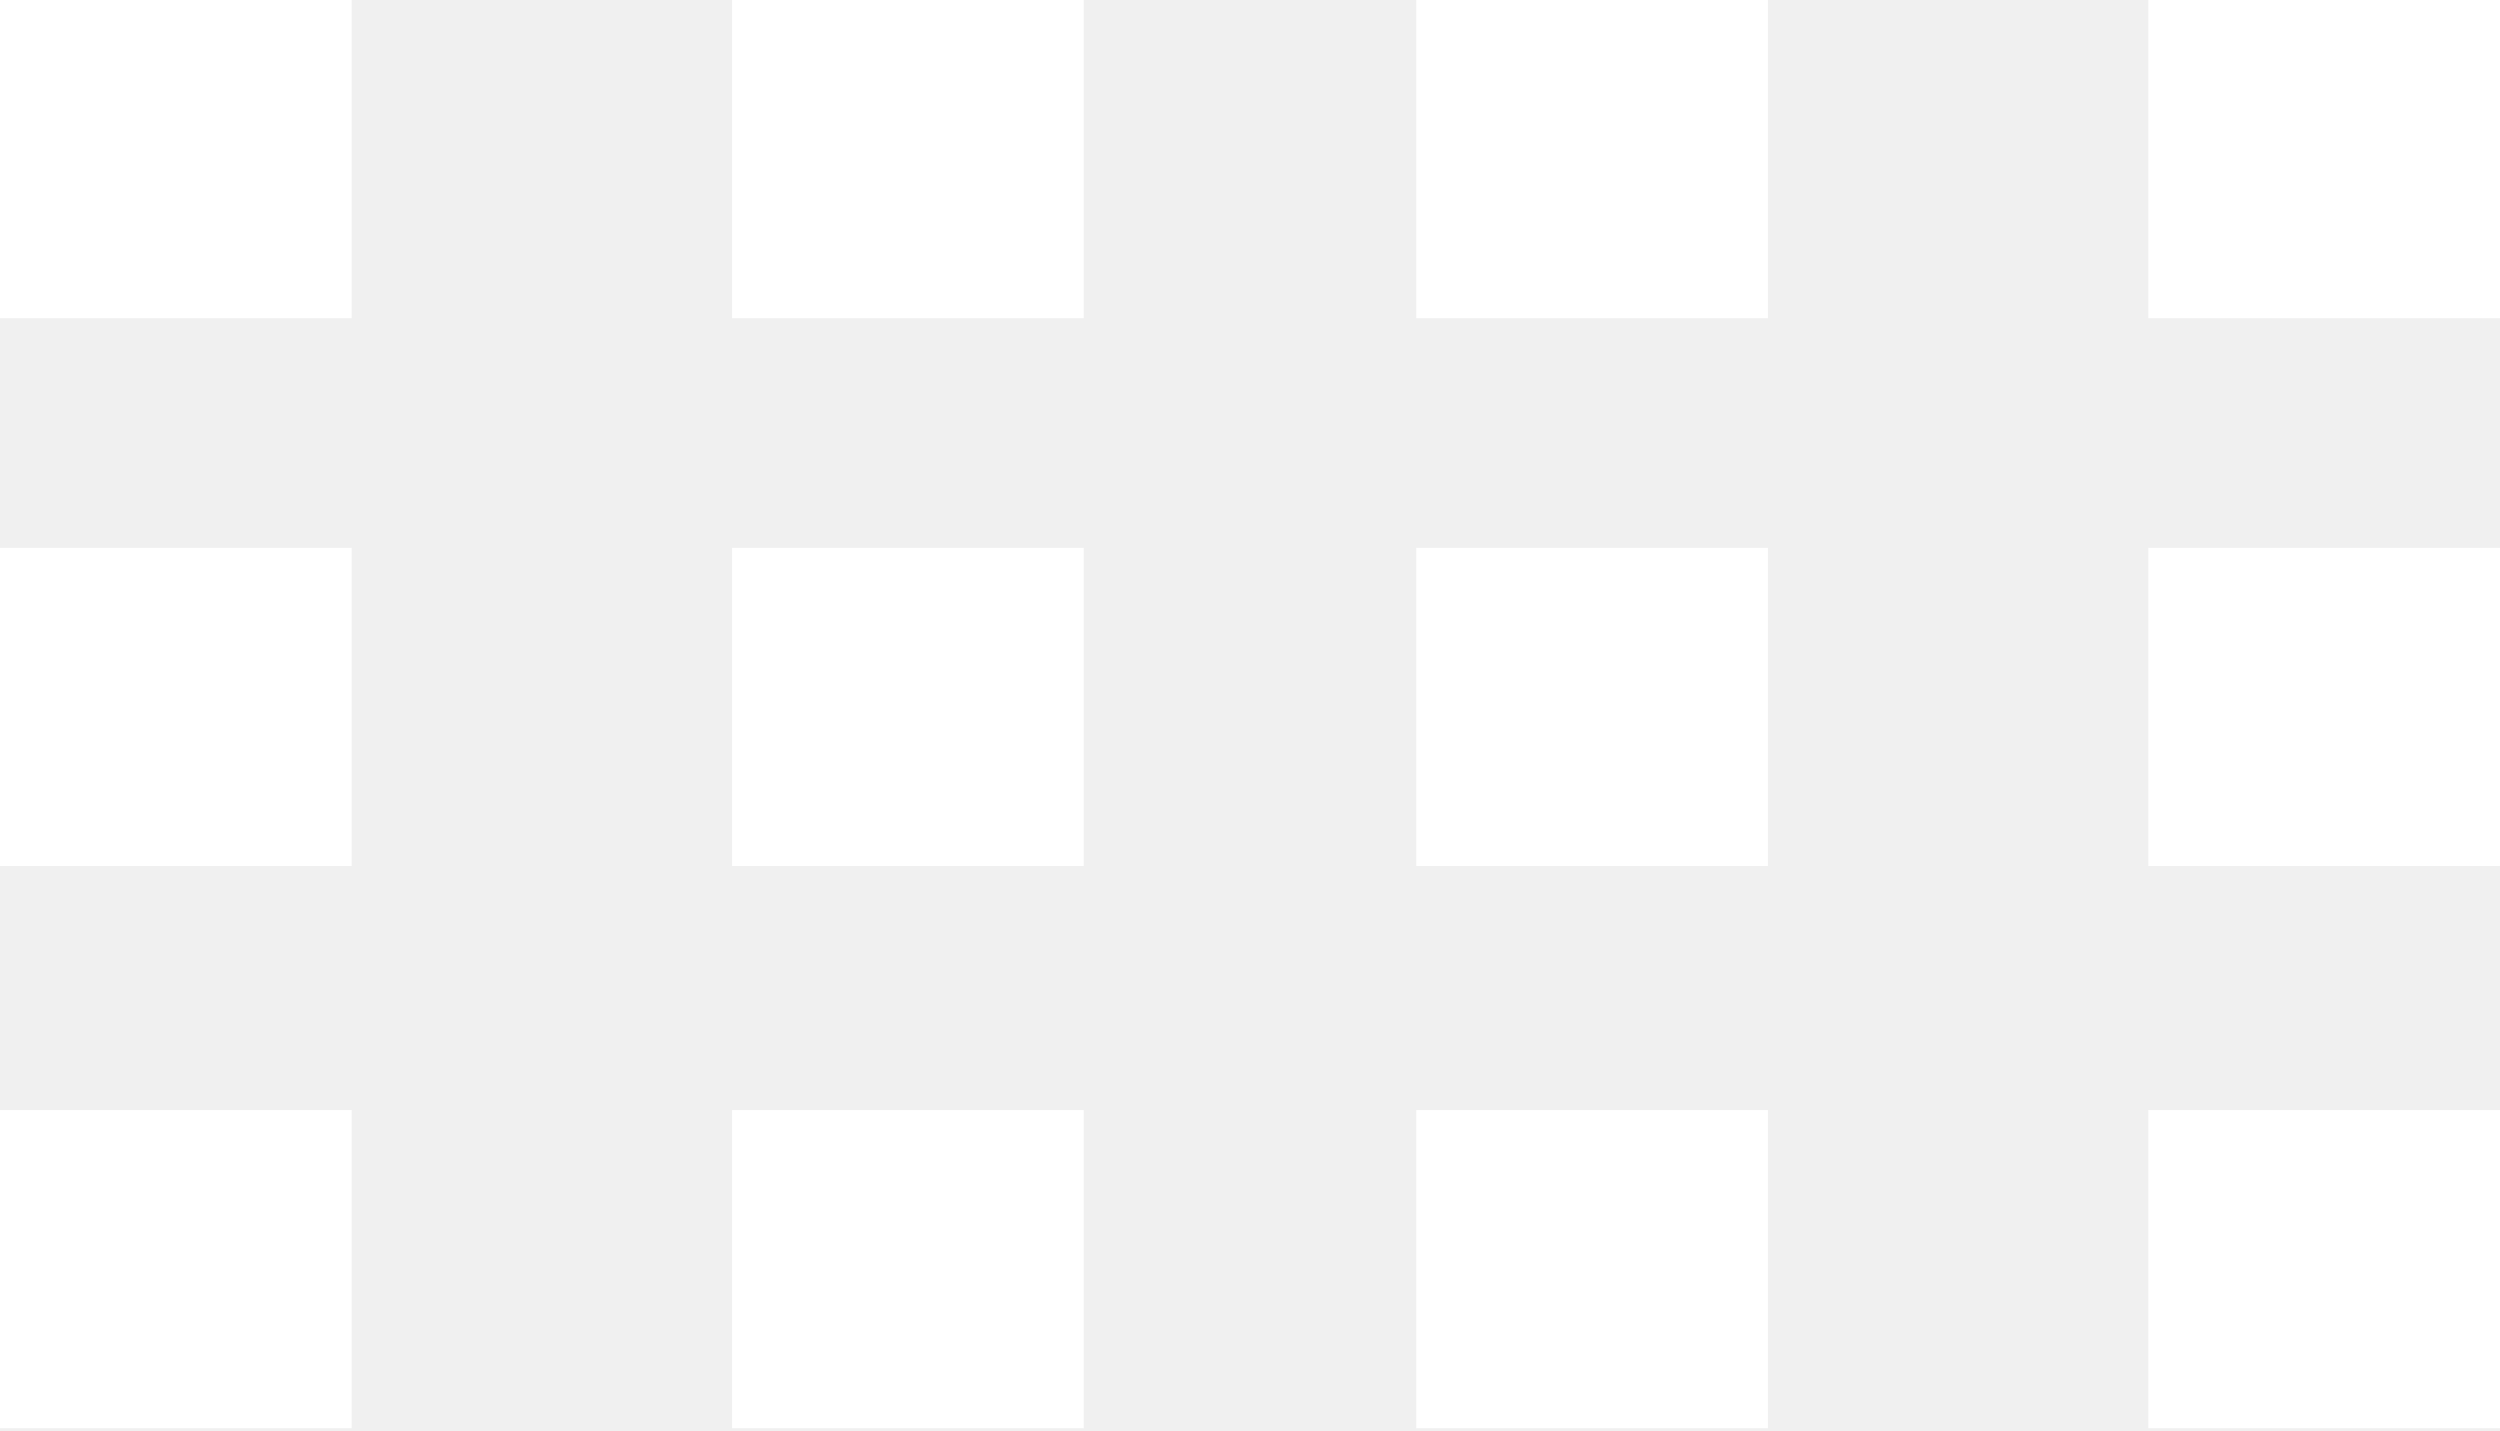
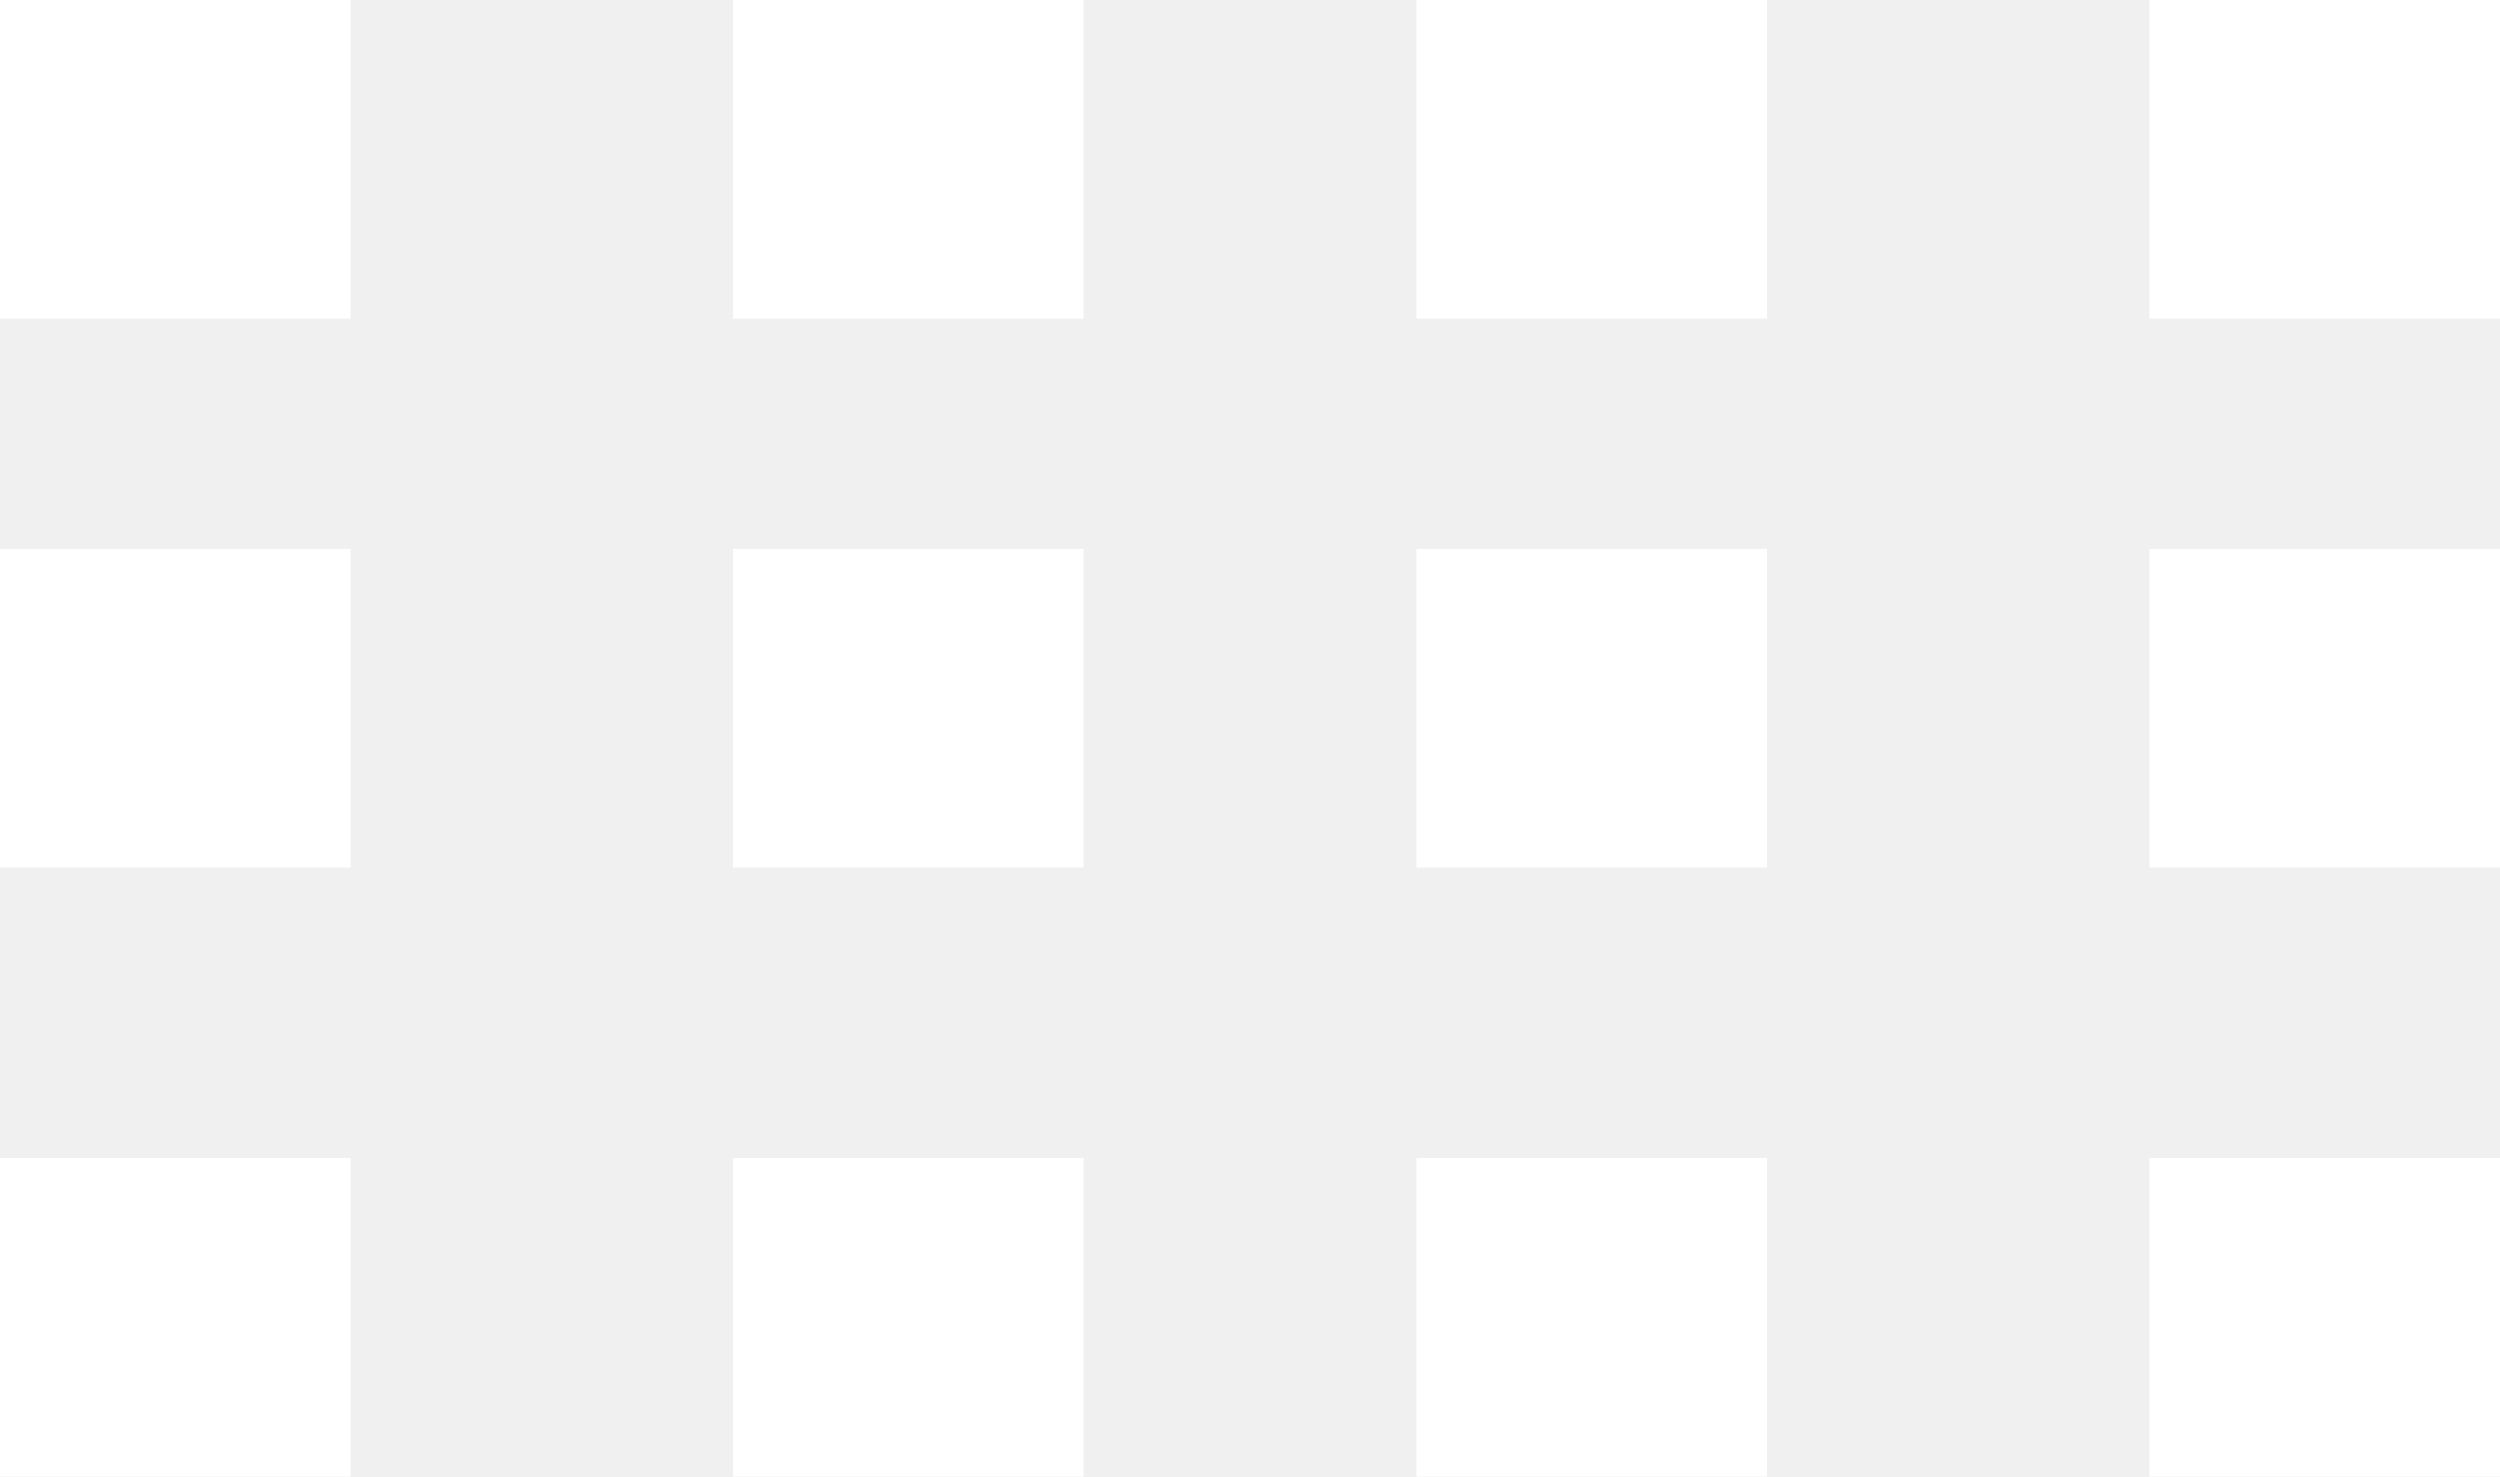
- <svg xmlns="http://www.w3.org/2000/svg" id="responsive_misela_cuadraditos_01" class="cuadraditos_sereados" version="1.0" x="0px" y="0px" width="104.5px" height="59.8px" viewBox="0 0 104.5 59.8" enable-background="new 0 0 104.5 59.8" xml:space="preserve">
-   <rect x="0" y="0" fill="#fff" width="14.7" height="13.3" />
-   <rect x="30.6" y="0" fill="#fff" width="14.7" height="13.3" />
-   <rect x="0" y="22.9" fill="#fff" width="14.7" height="13.3" />
-   <rect x="30.6" y="22.9" fill="#fff" width="14.7" height="13.3" />
-   <rect x="0" y="46.4" fill="#fff" width="14.7" height="13.3" />
-   <rect x="30.6" y="46.4" fill="#fff" width="14.7" height="13.3" />
-   <rect x="59.2" y="0" fill="#fff" width="14.7" height="13.3" />
-   <rect x="89.8" y="0" fill="#fff" width="14.7" height="13.3" />
-   <rect x="59.2" y="22.9" fill="#fff" width="14.7" height="13.3" />
-   <rect x="89.8" y="22.9" fill="#fff" width="14.7" height="13.3" />
-   <rect x="59.2" y="46.4" fill="#fff" width="14.7" height="13.3" />
-   <rect x="89.8" y="46.4" fill="#fff" width="14.7" height="13.3" />
+ <svg xmlns="http://www.w3.org/2000/svg" id="responsive_misela_cuadraditos_01" class="cuadraditos_sereados" version="1.1" x="0px" y="0px" width="70.6px" height="41.7px" viewBox="0 0 70.6 41.7" enable-background="new 0 0 70.6 41.7" xml:space="preserve">
+   <rect x="0" y="0" fill="#FFFFFF" width="9.9" height="9" />
+   <rect x="20.7" y="0" fill="#FFFFFF" width="9.9" height="9" />
+   <rect x="0" y="15.5" fill="#FFFFFF" width="9.9" height="9" />
+   <rect x="20.7" y="15.5" fill="#FFFFFF" width="9.9" height="9" />
+   <rect x="0" y="32.7" fill="#FFFFFF" width="9.9" height="9" />
+   <rect x="20.7" y="32.7" fill="#FFFFFF" width="9.9" height="9" />
+   <rect x="40" y="0" fill="#FFFFFF" width="9.9" height="9" />
+   <rect x="60.7" y="0" fill="#FFFFFF" width="9.9" height="9" />
+   <rect x="40" y="15.5" fill="#FFFFFF" width="9.9" height="9" />
+   <rect x="60.7" y="15.5" fill="#FFFFFF" width="9.9" height="9" />
+   <rect x="40" y="32.7" fill="#FFFFFF" width="9.9" height="9" />
+   <rect x="60.7" y="32.7" fill="#FFFFFF" width="9.9" height="9" />
</svg>
